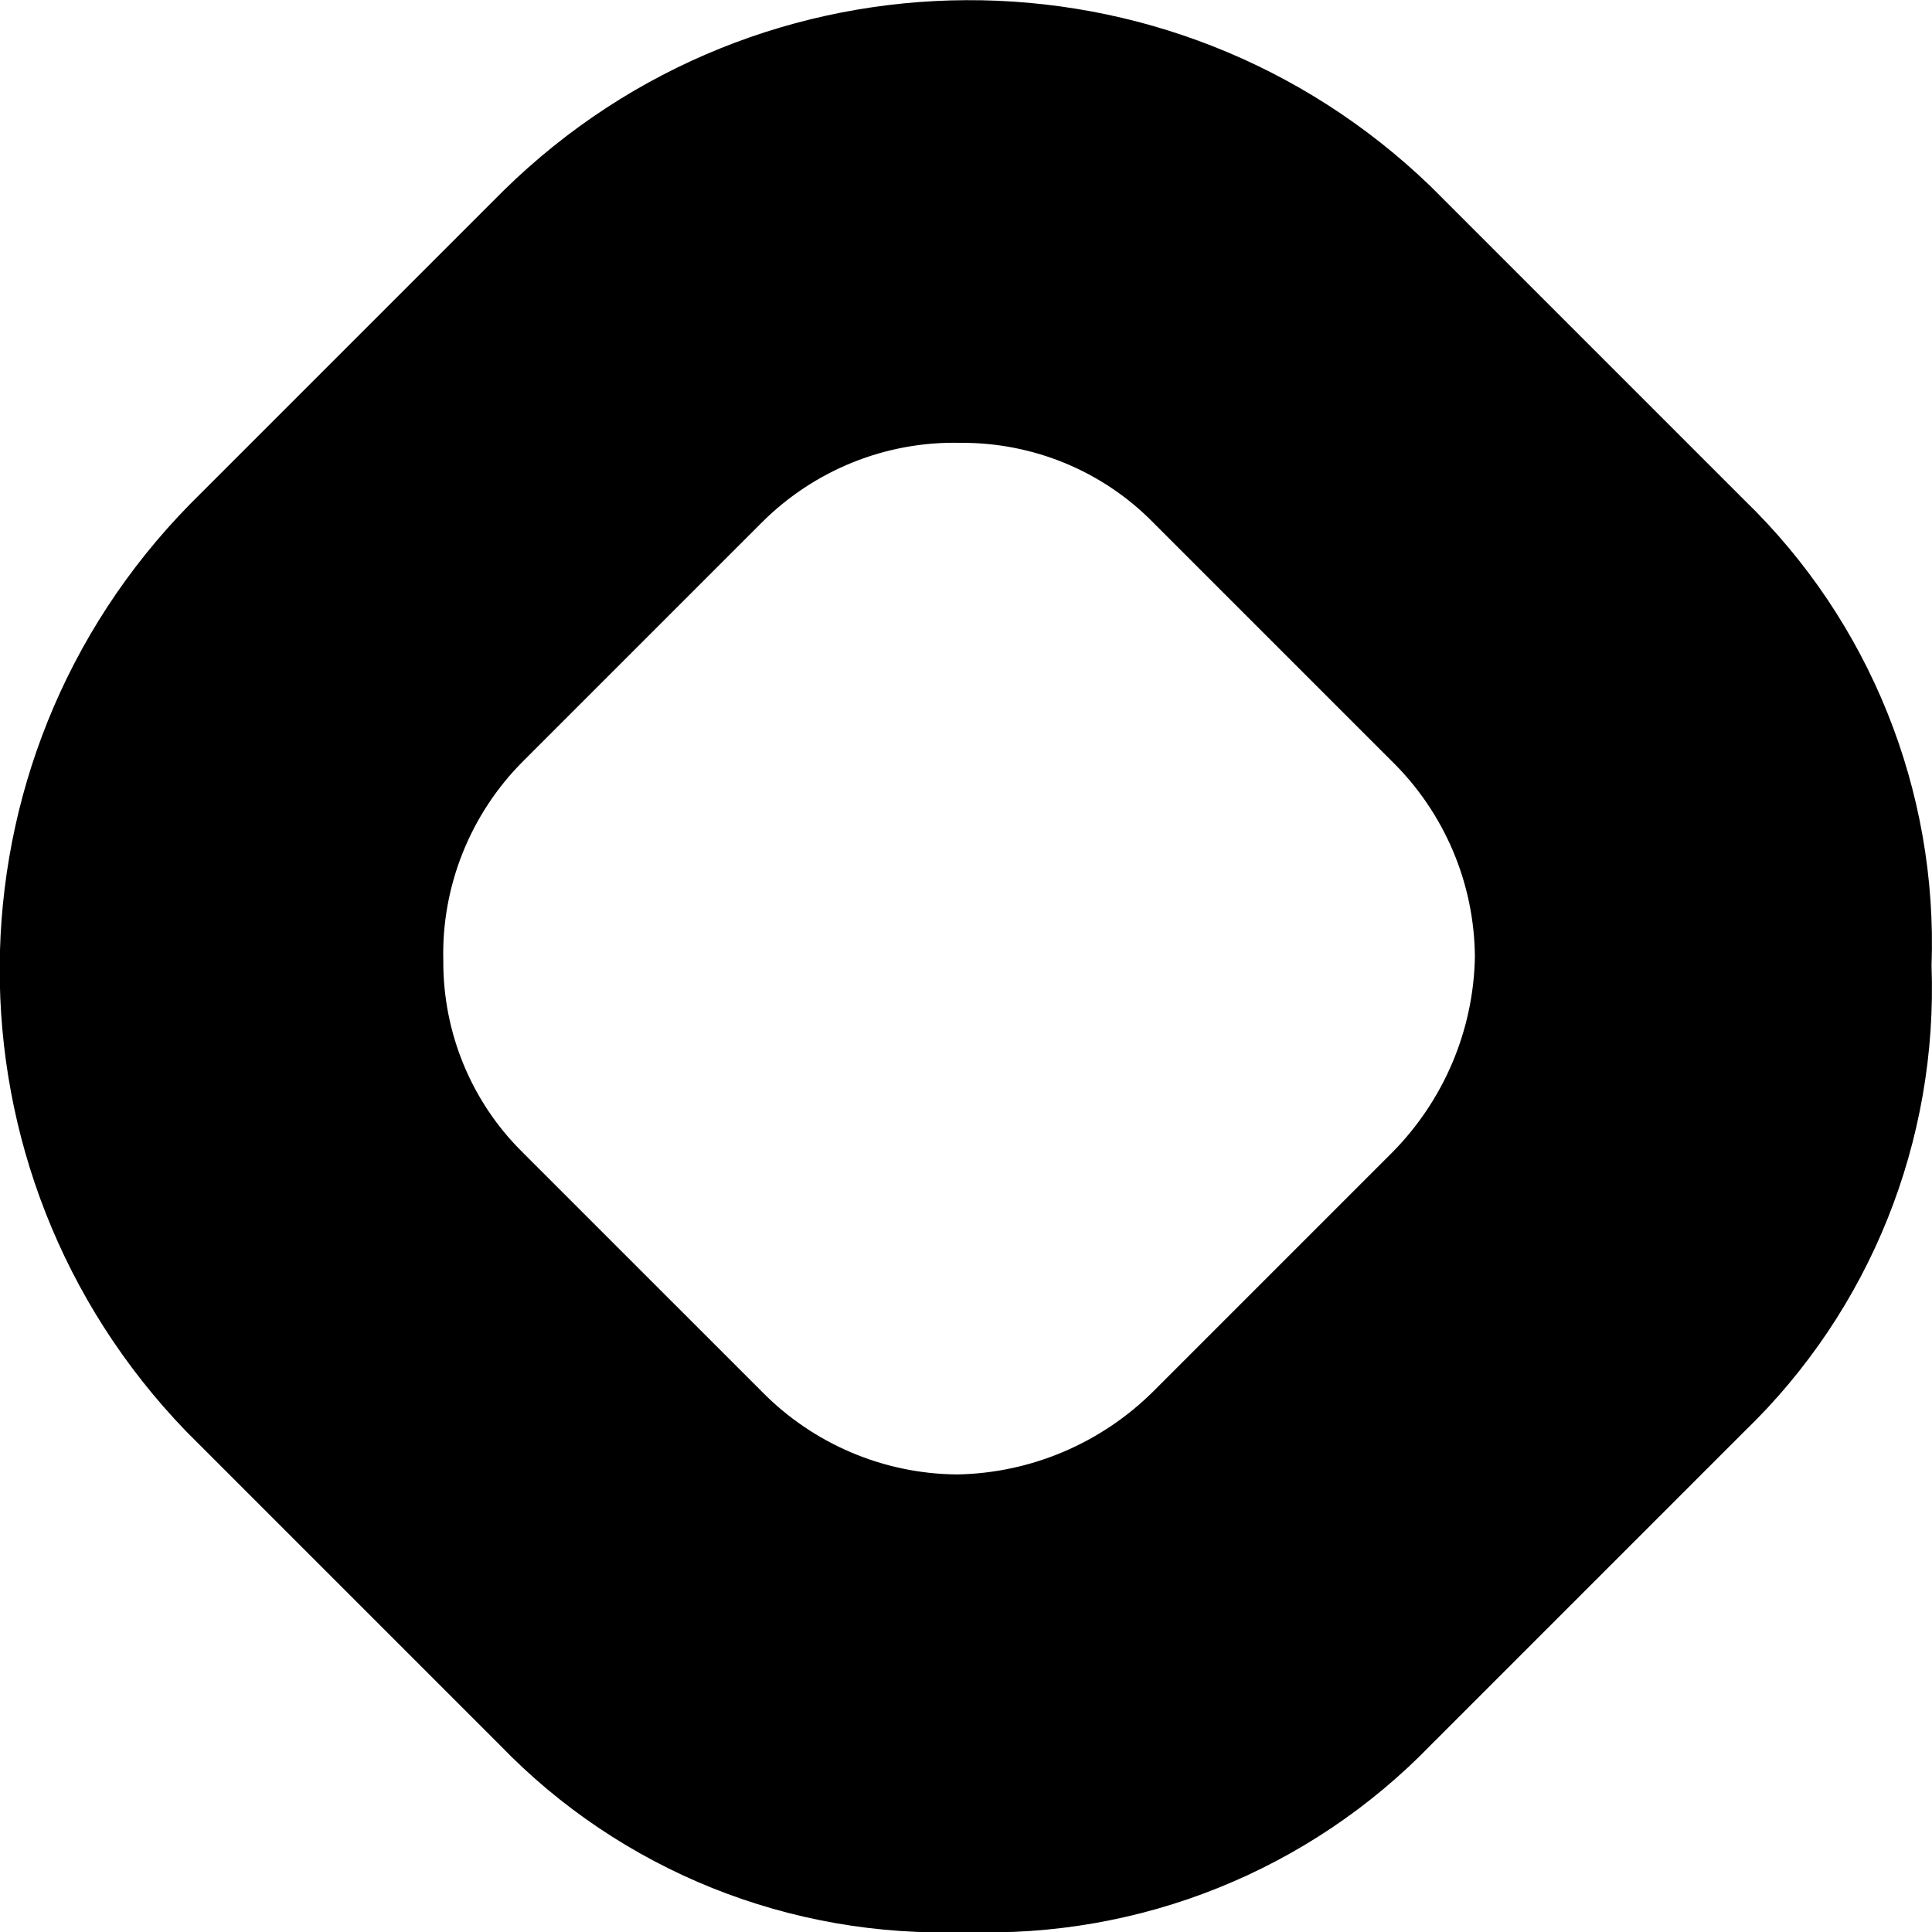
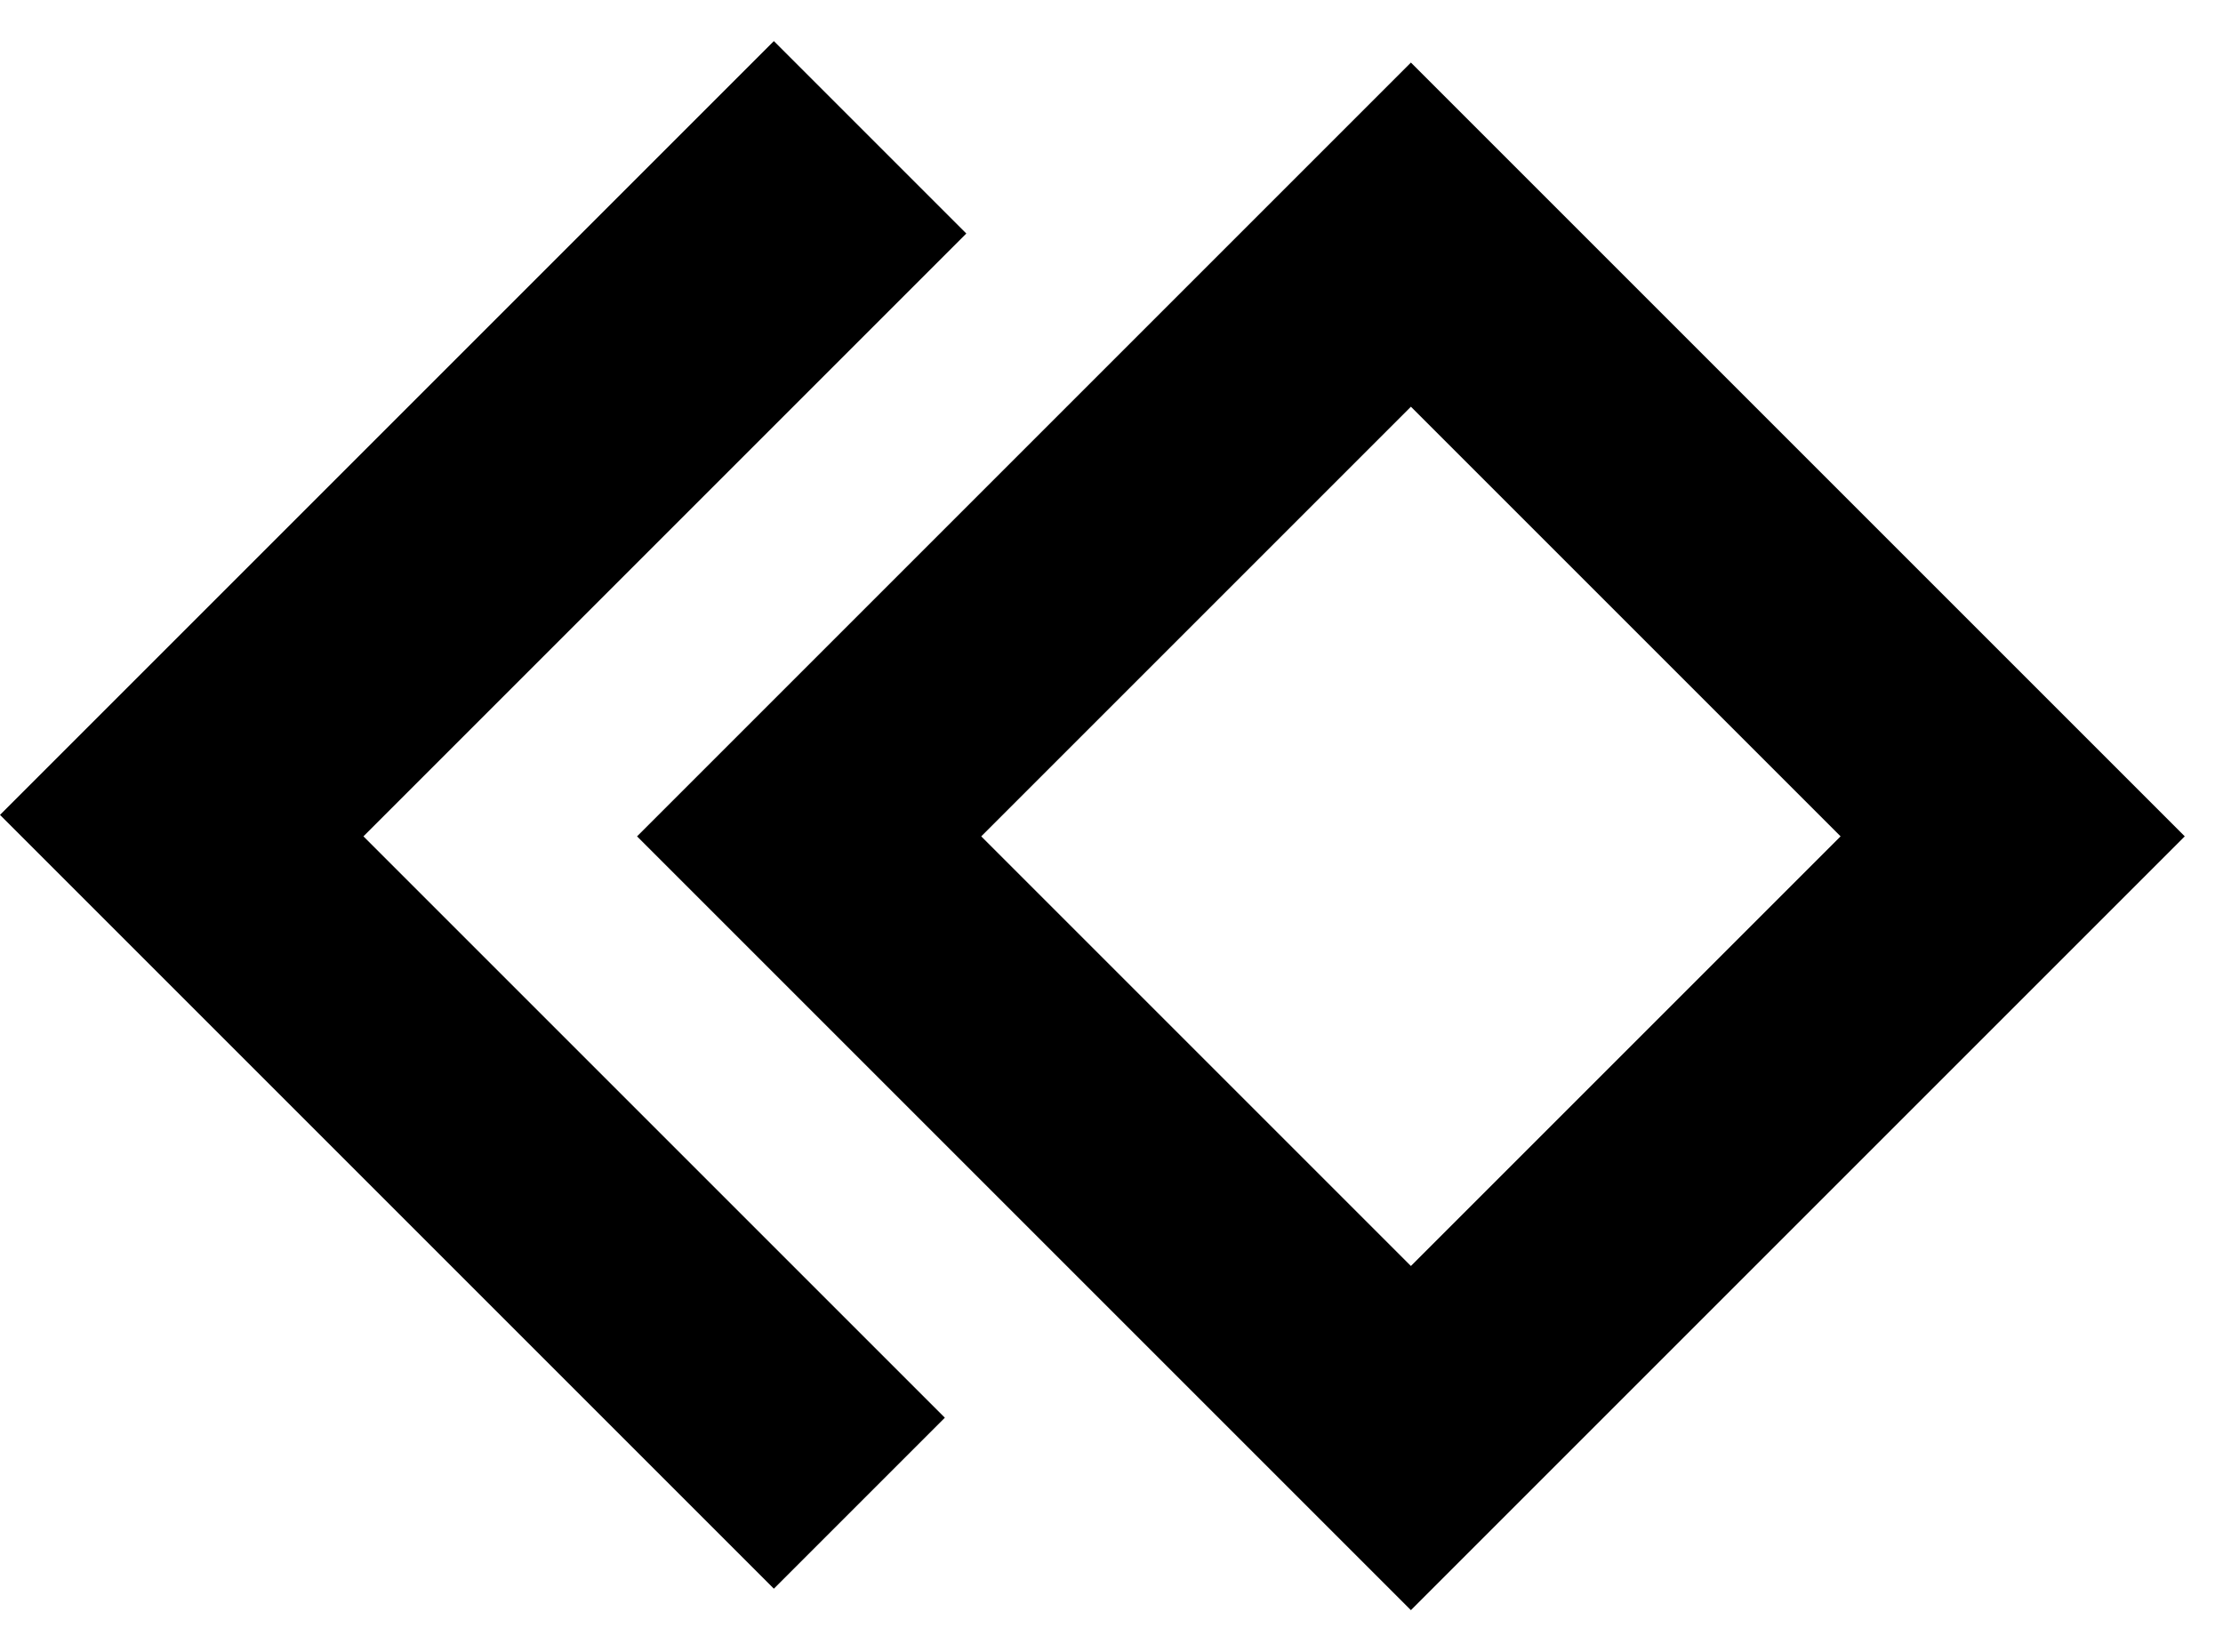
- <svg xmlns="http://www.w3.org/2000/svg" id="a" viewBox="0 0 4.197 4.197">
-   <g id="b">
-     <path d="M3.79,3.109l-.681.681c-.264.273-.632.421-1.012.407-.38.014-.748-.133-1.012-.407l-.681-.681c-.543-.563-.539-1.456.009-2.014l.681-.681c.558-.548,1.451-.552,2.014-.009l.681.681c.273.264.421.632.407,1.012.014.38-.133.748-.407,1.012ZM1.136,1.654c-.114.114-.177.271-.173.432-.001.157.061.308.173.418l.519.519c.112.114.265.179.425.18.16-.003.312-.068.425-.18l.519-.519c.112-.113.177-.265.18-.425-.001-.16-.066-.313-.18-.425l-.519-.519c-.11-.112-.261-.174-.418-.173-.162-.004-.318.059-.432.173l-.519.519Z" />
-   </g>
+ <svg xmlns="http://www.w3.org/2000/svg" viewBox="0 0 35 26">
+   <path d="M15.214 3.677L12.184 0.647L0 12.831L12.184 25.015L14.876 22.323L5.722 13.169L15.214 3.677Z" />
+   <path fill-rule="evenodd" clip-rule="evenodd" d="M22.214 0.985L10.03 13.169L22.214 25.353L34.398 13.169L22.214 0.985ZM22.214 6.404L15.449 13.169L22.214 19.934L28.979 13.169L22.214 6.404Z" />
</svg>
